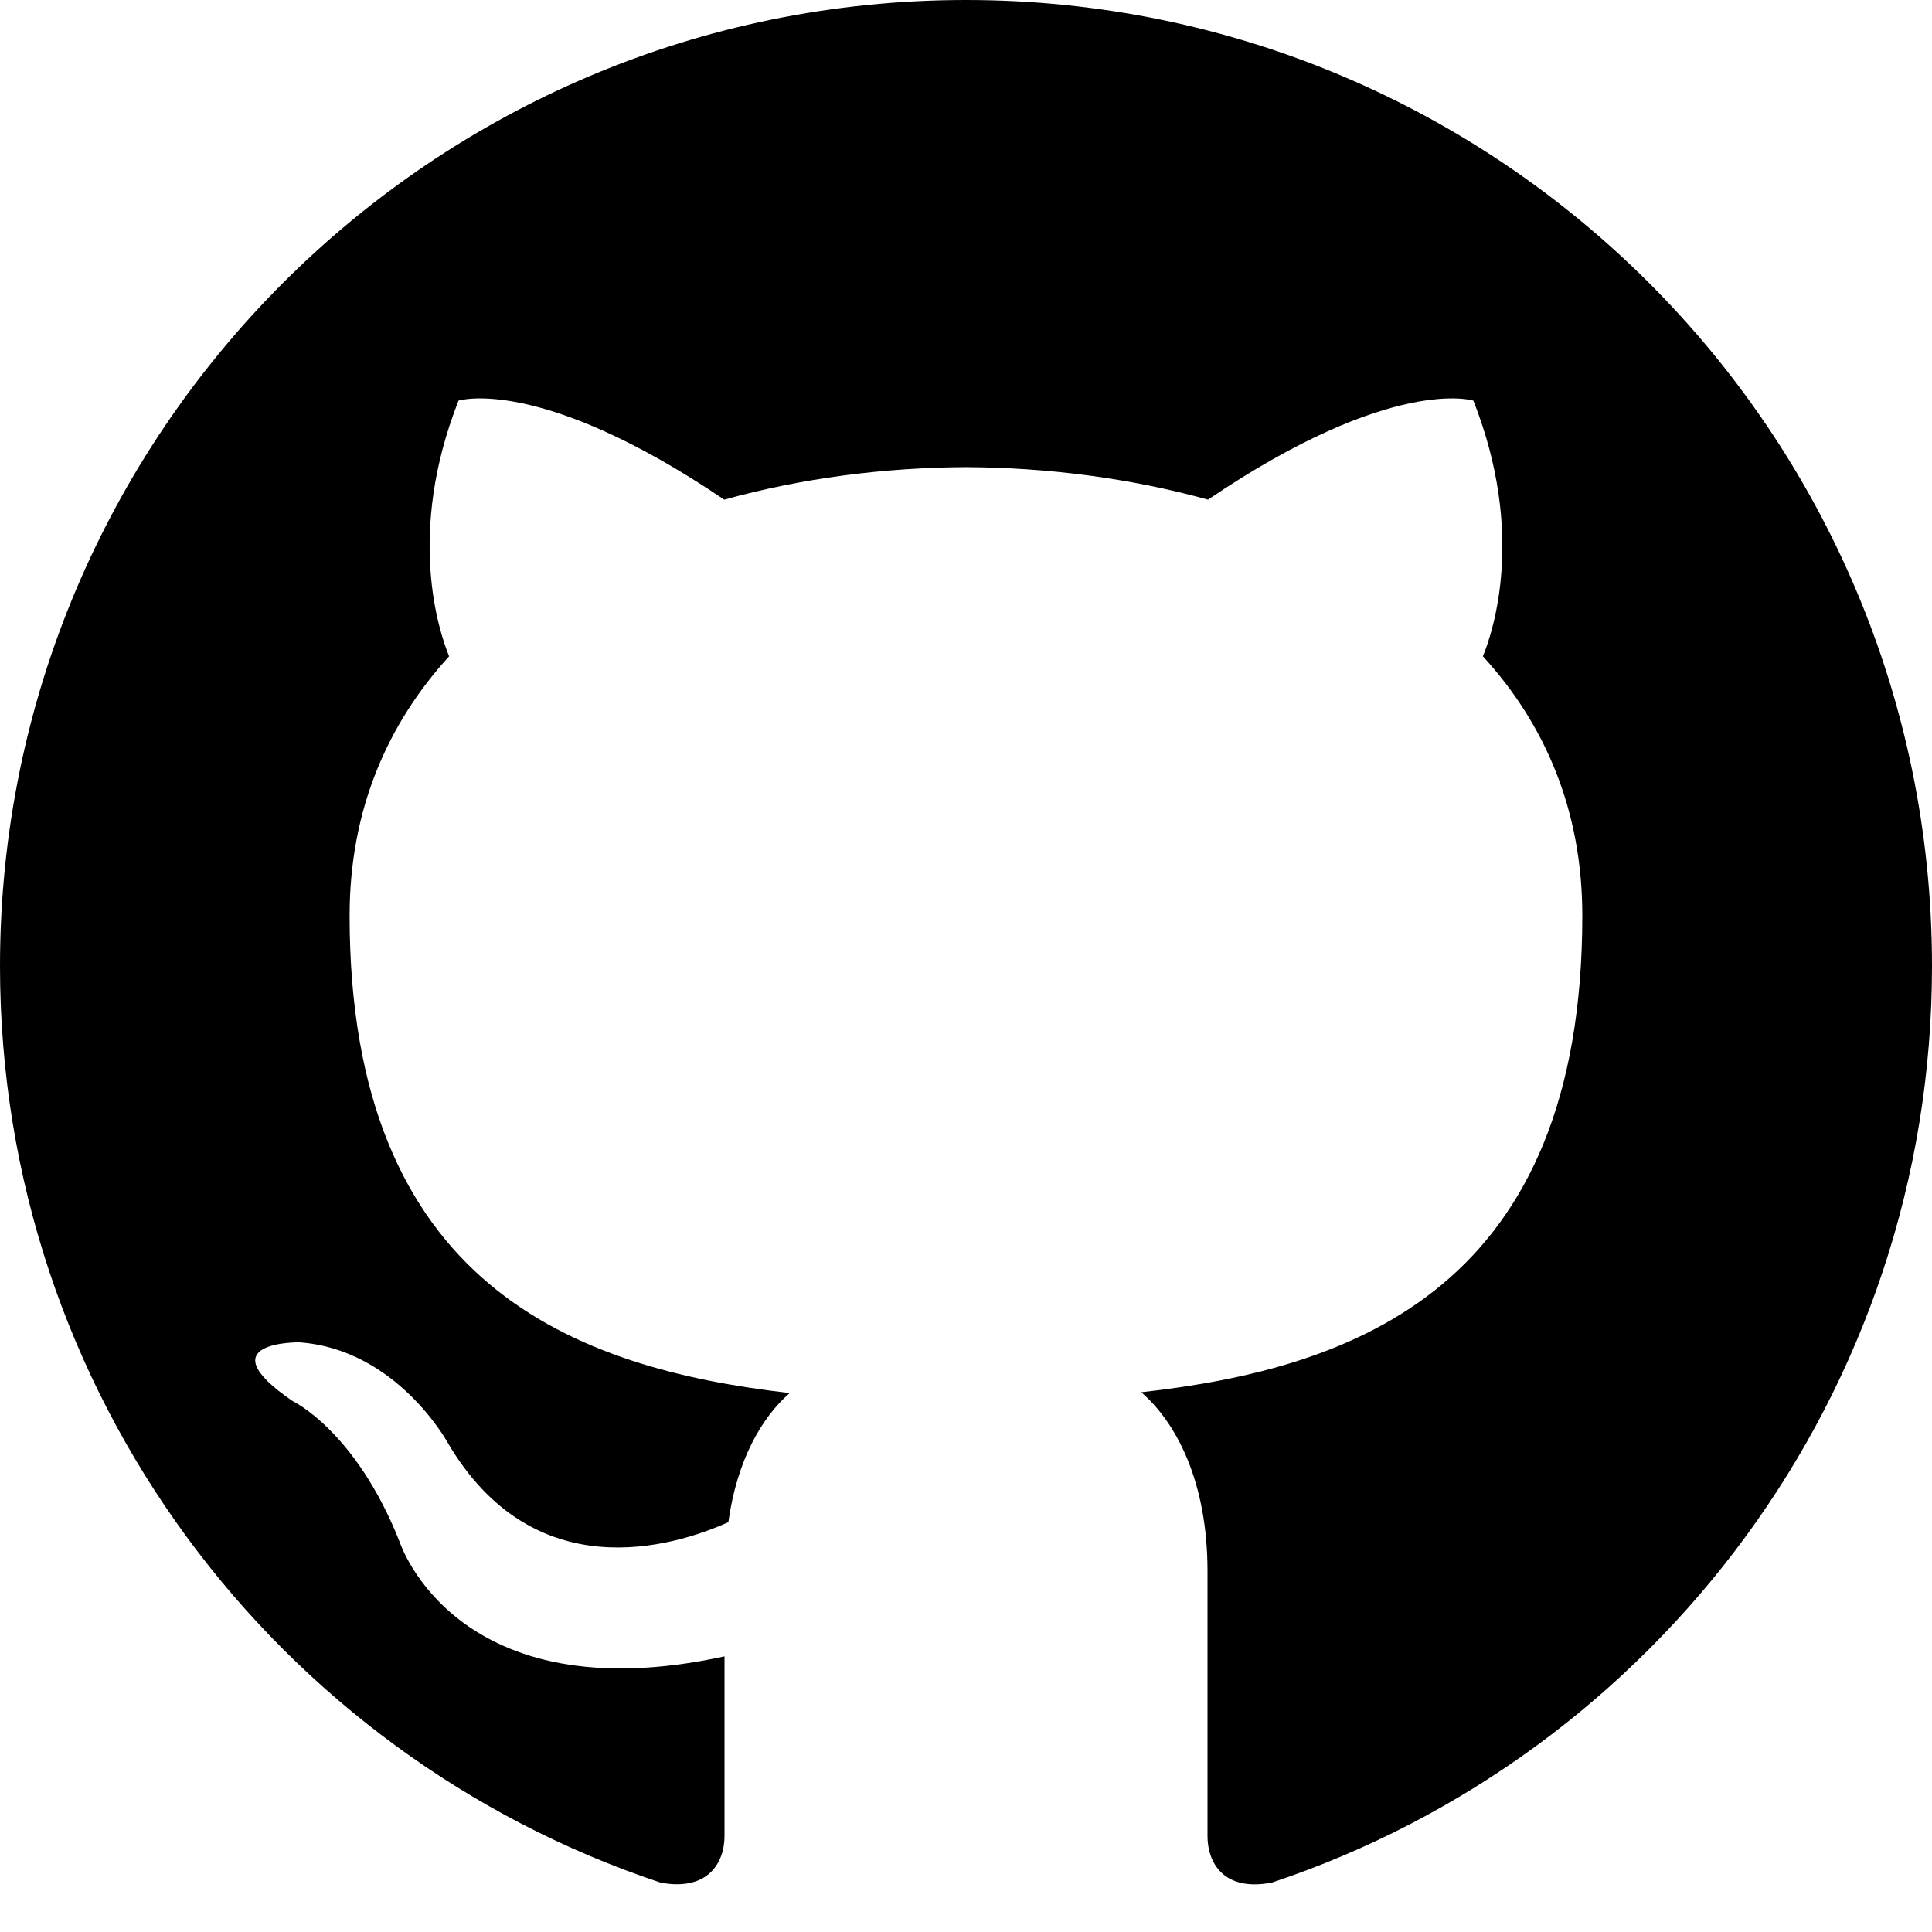
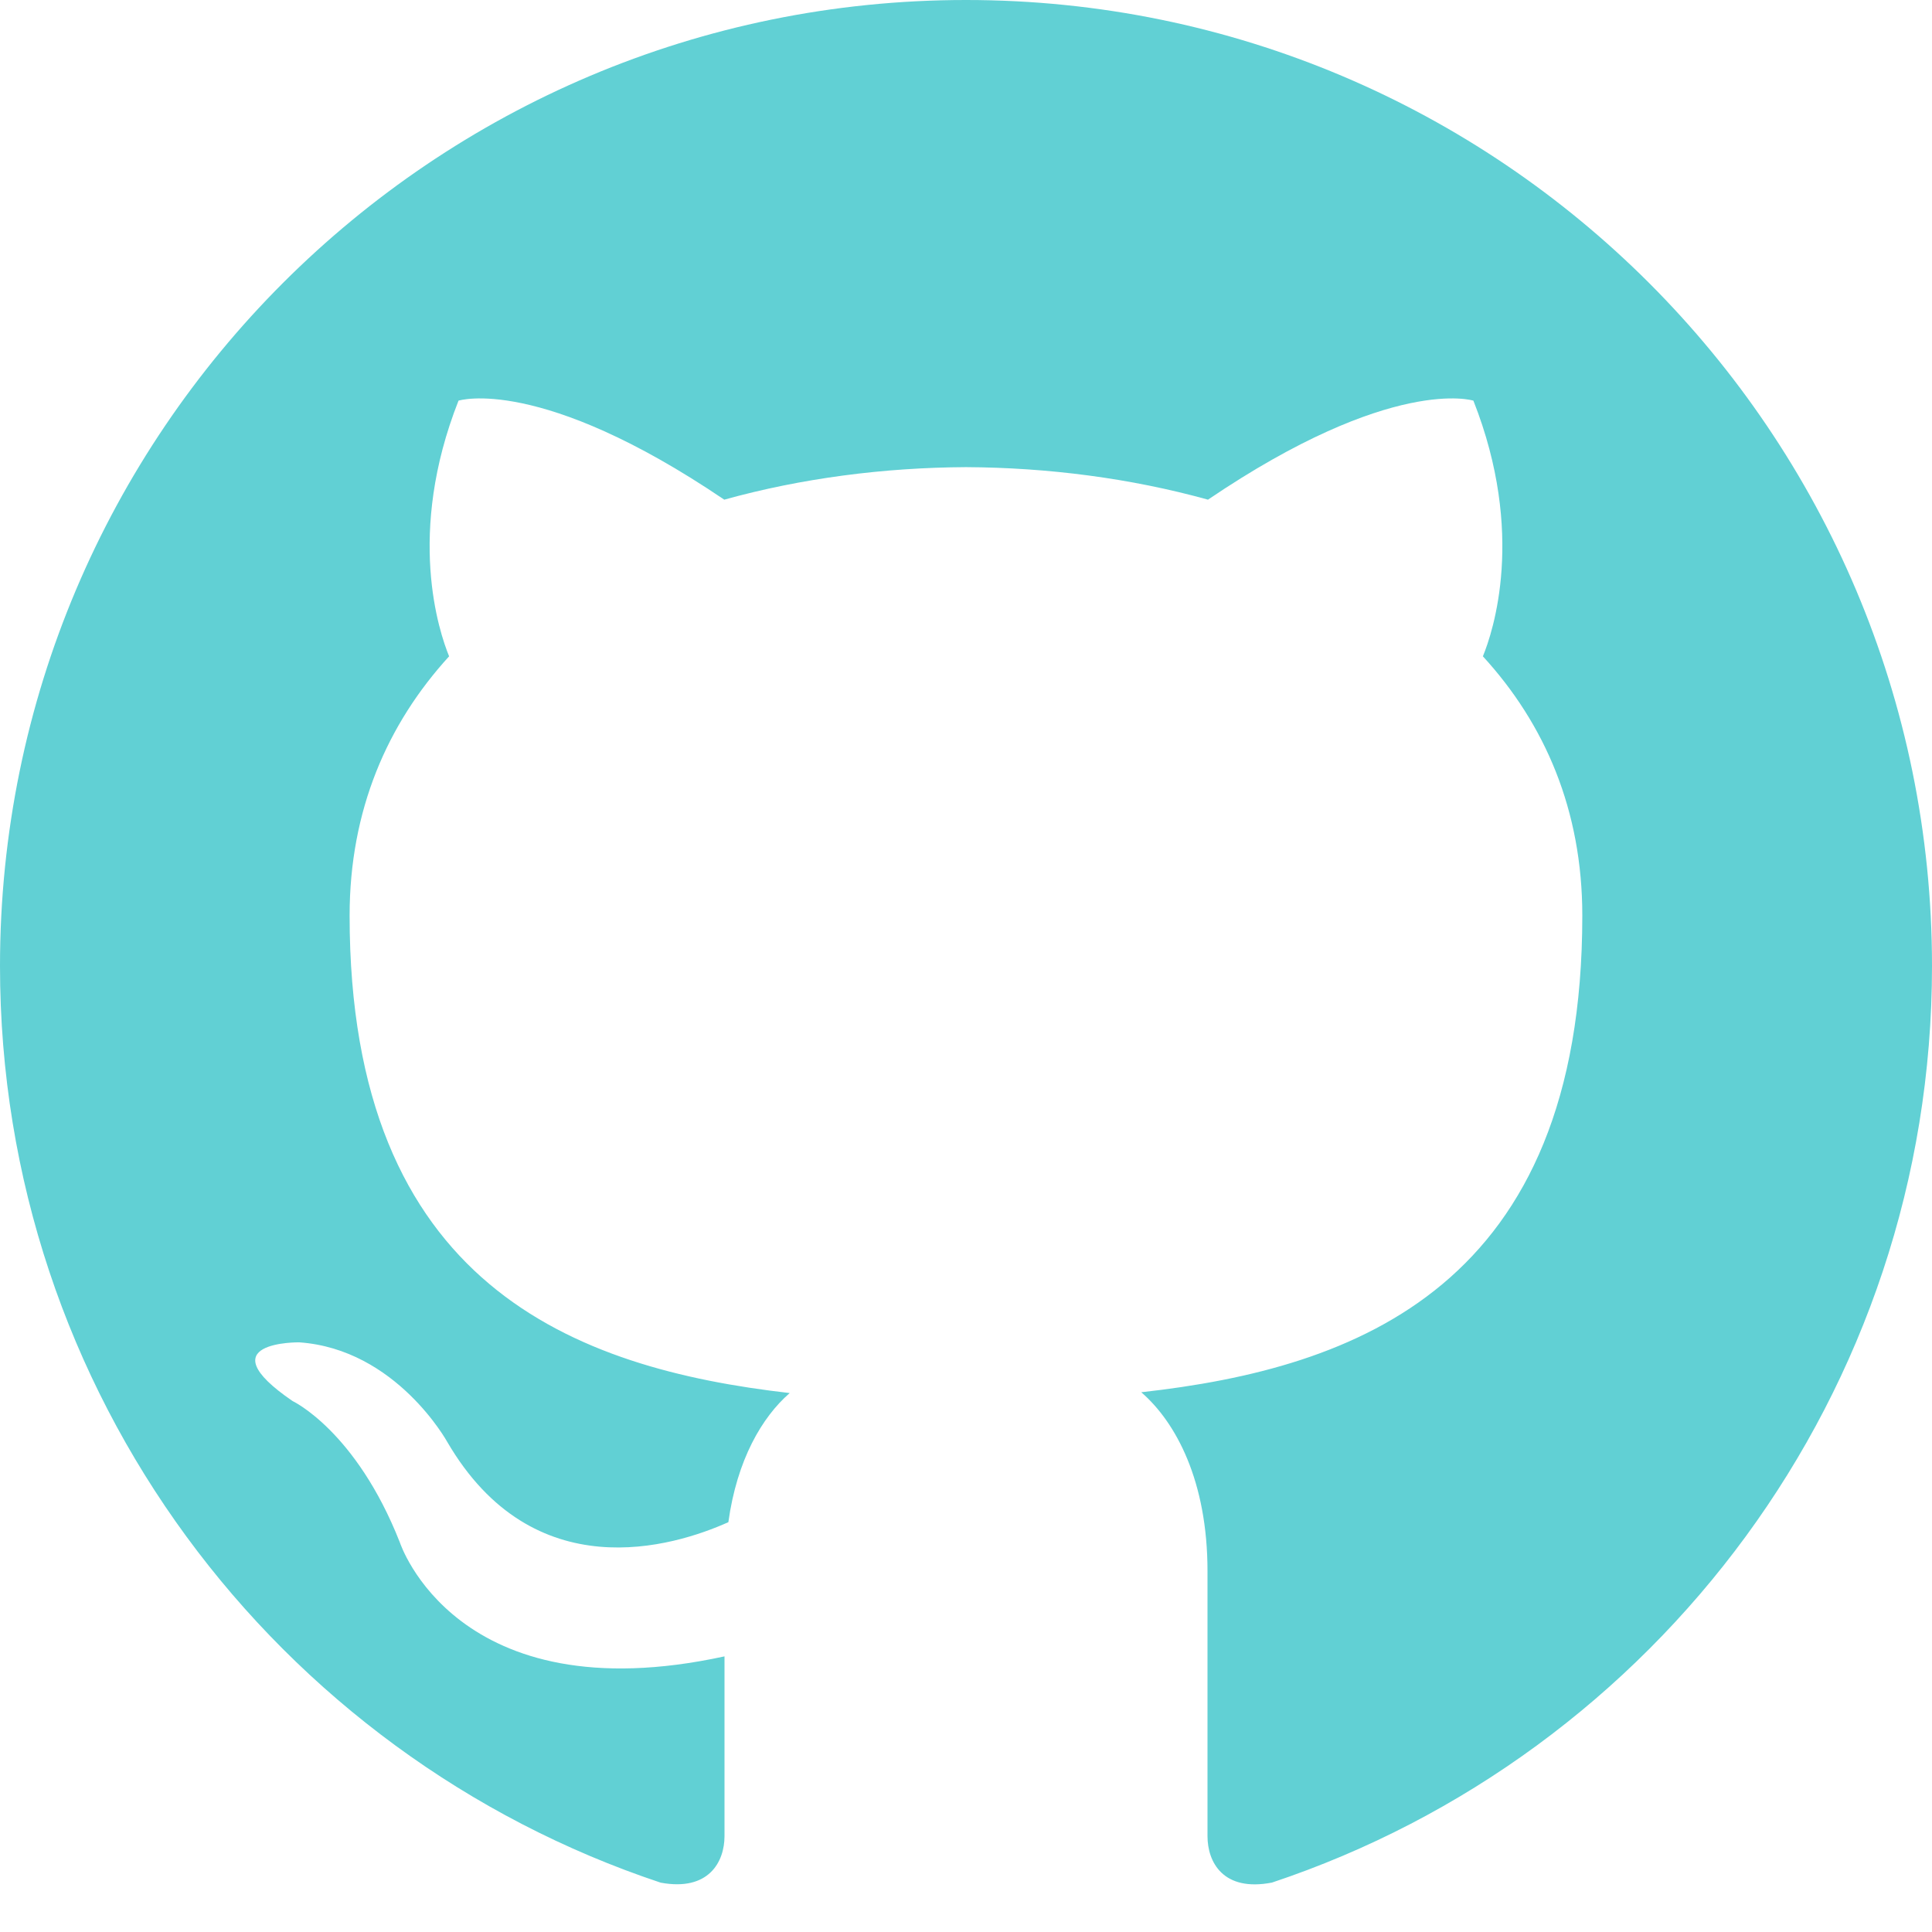
- <svg xmlns="http://www.w3.org/2000/svg" width="24" height="24" viewBox="0 0 24 24">
+ <svg xmlns="http://www.w3.org/2000/svg" fill="#61D0D4" width="24" height="24" viewBox="0 0 24 24">
  <path d="M12 0c-6.626 0-12 5.373-12 12 0 5.302 3.438 9.8 8.207 11.387.599.111.793-.261.793-.577v-2.234c-3.338.726-4.033-1.416-4.033-1.416-.546-1.387-1.333-1.756-1.333-1.756-1.089-.745.083-.729.083-.729 1.205.084 1.839 1.237 1.839 1.237 1.07 1.834 2.807 1.304 3.492.997.107-.775.418-1.305.762-1.604-2.665-.305-5.467-1.334-5.467-5.931 0-1.311.469-2.381 1.236-3.221-.124-.303-.535-1.524.117-3.176 0 0 1.008-.322 3.301 1.23.957-.266 1.983-.399 3.003-.404 1.02.005 2.047.138 3.006.404 2.291-1.552 3.297-1.23 3.297-1.23.653 1.653.242 2.874.118 3.176.77.84 1.235 1.911 1.235 3.221 0 4.609-2.807 5.624-5.479 5.921.43.372.823 1.102.823 2.222v3.293c0 .319.192.694.801.576 4.765-1.589 8.199-6.086 8.199-11.386 0-6.627-5.373-12-12-12z" />
</svg>
